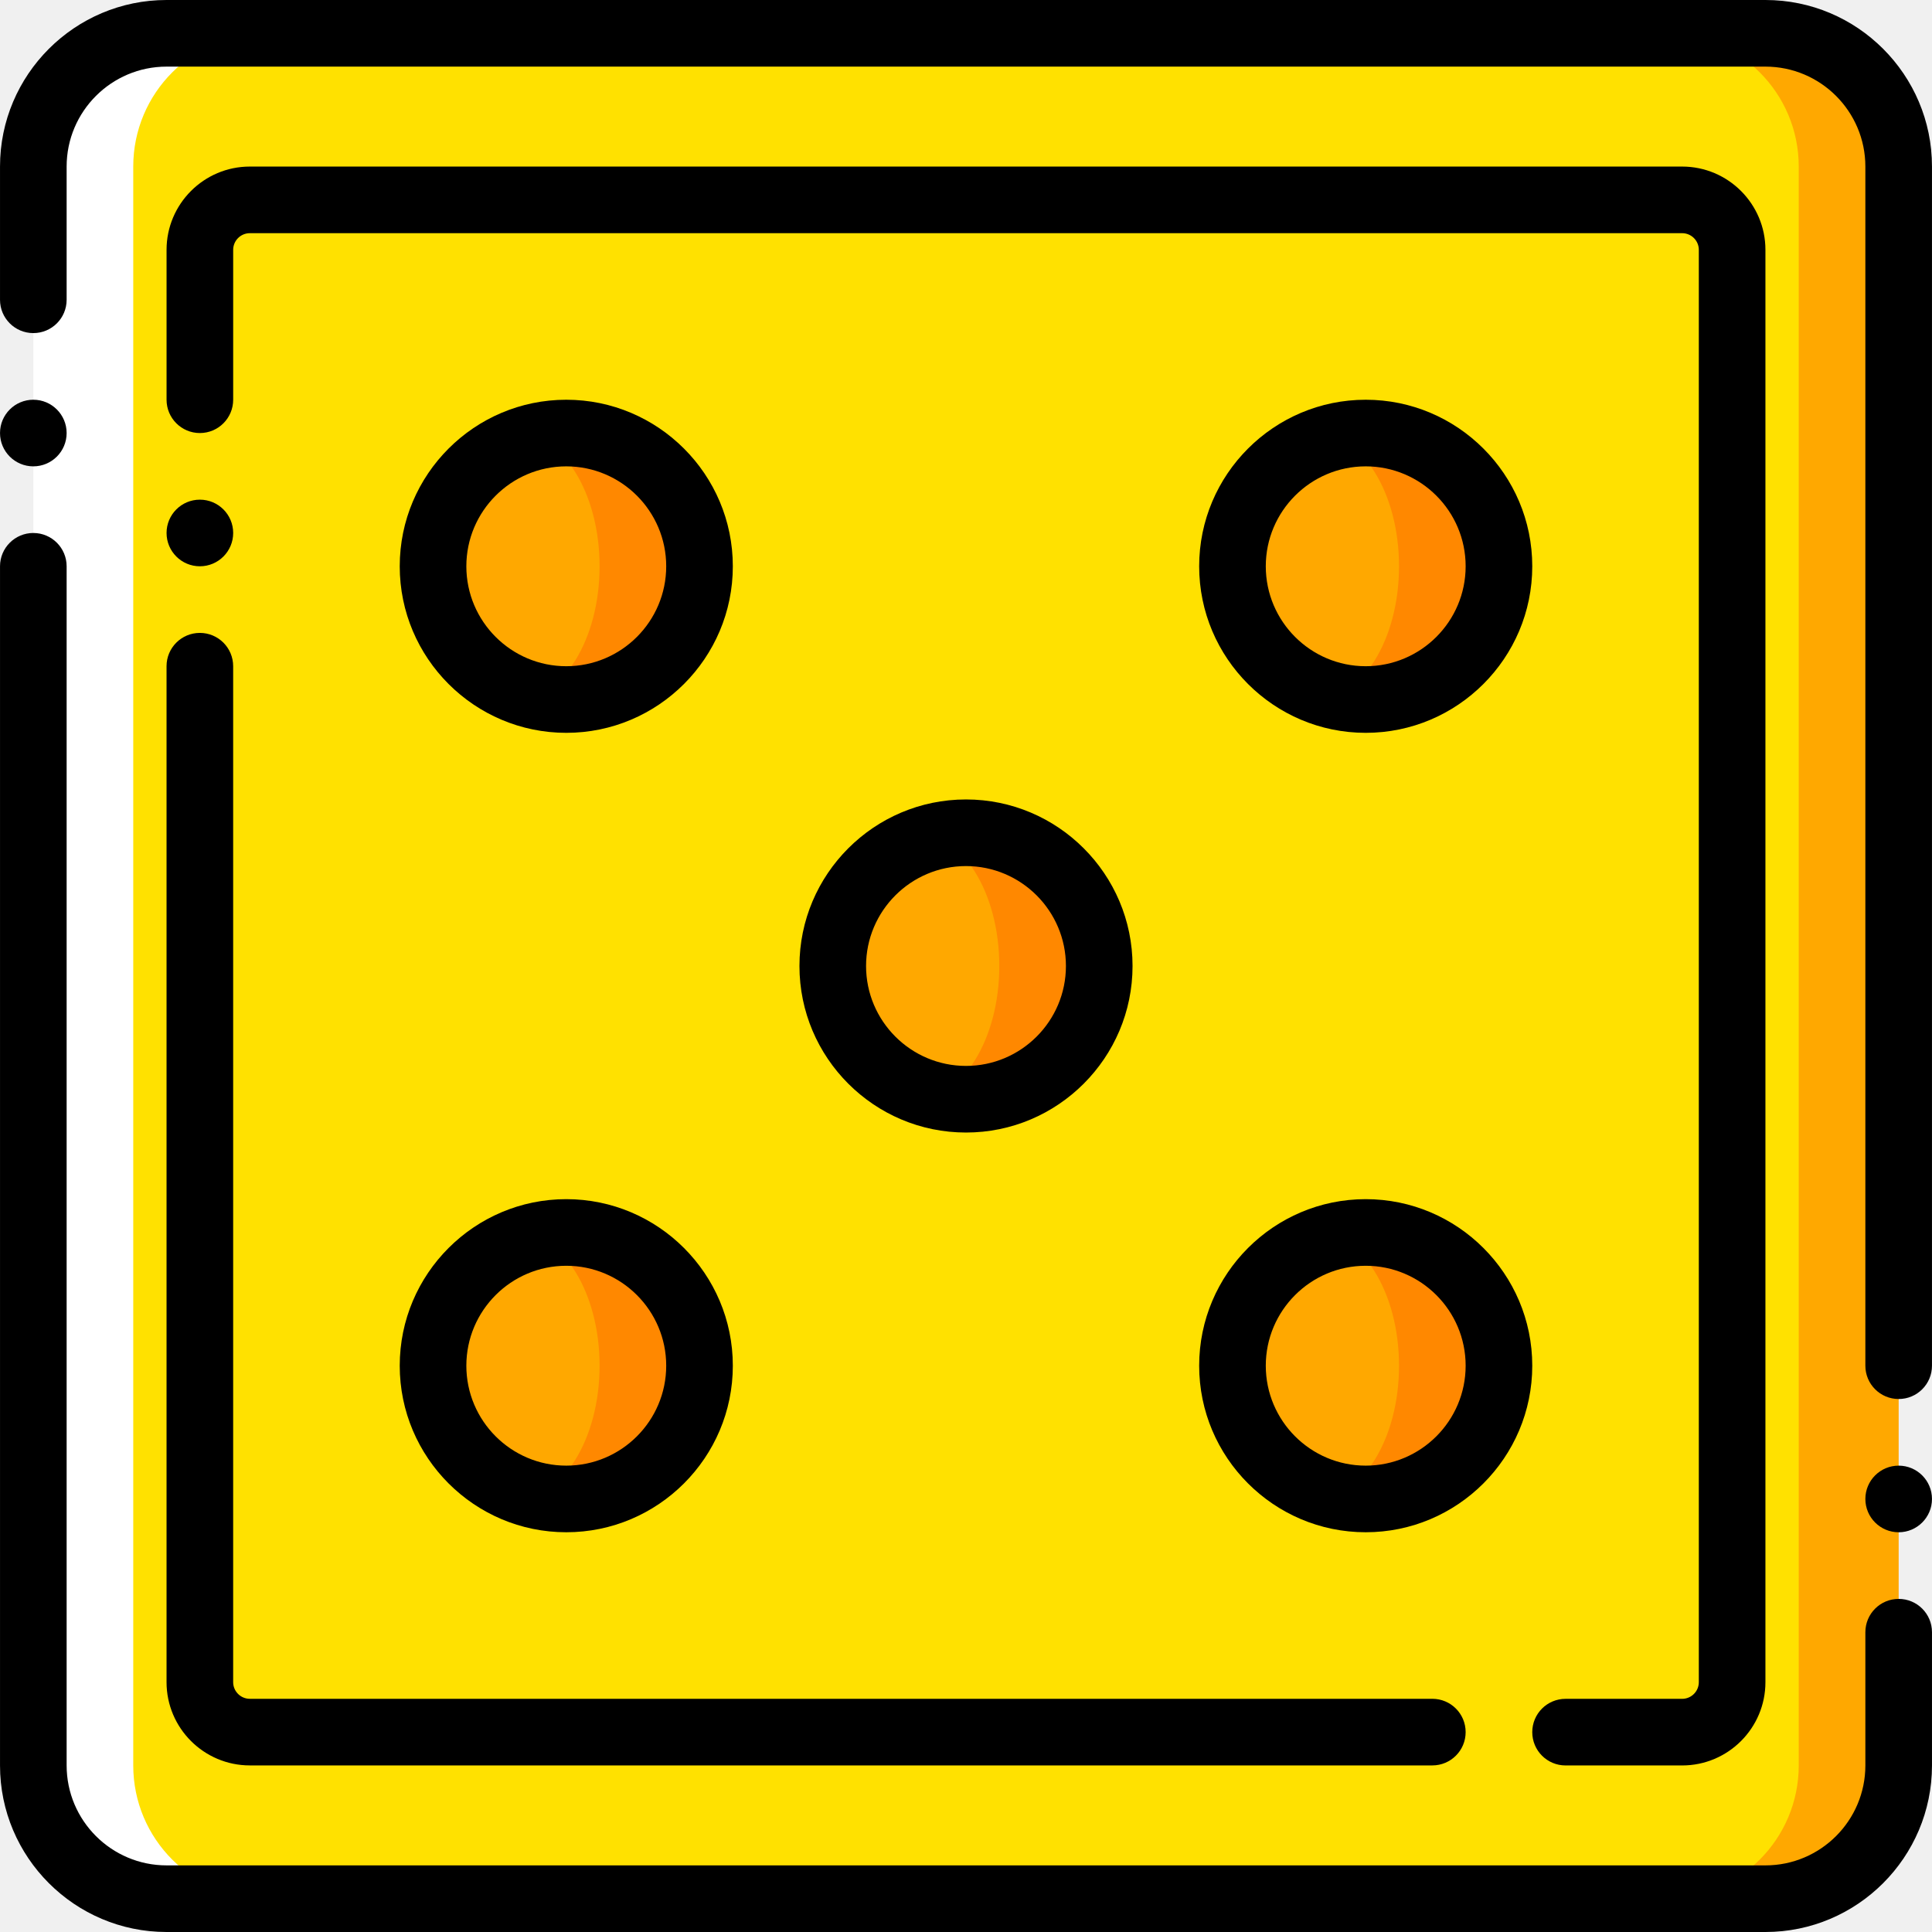
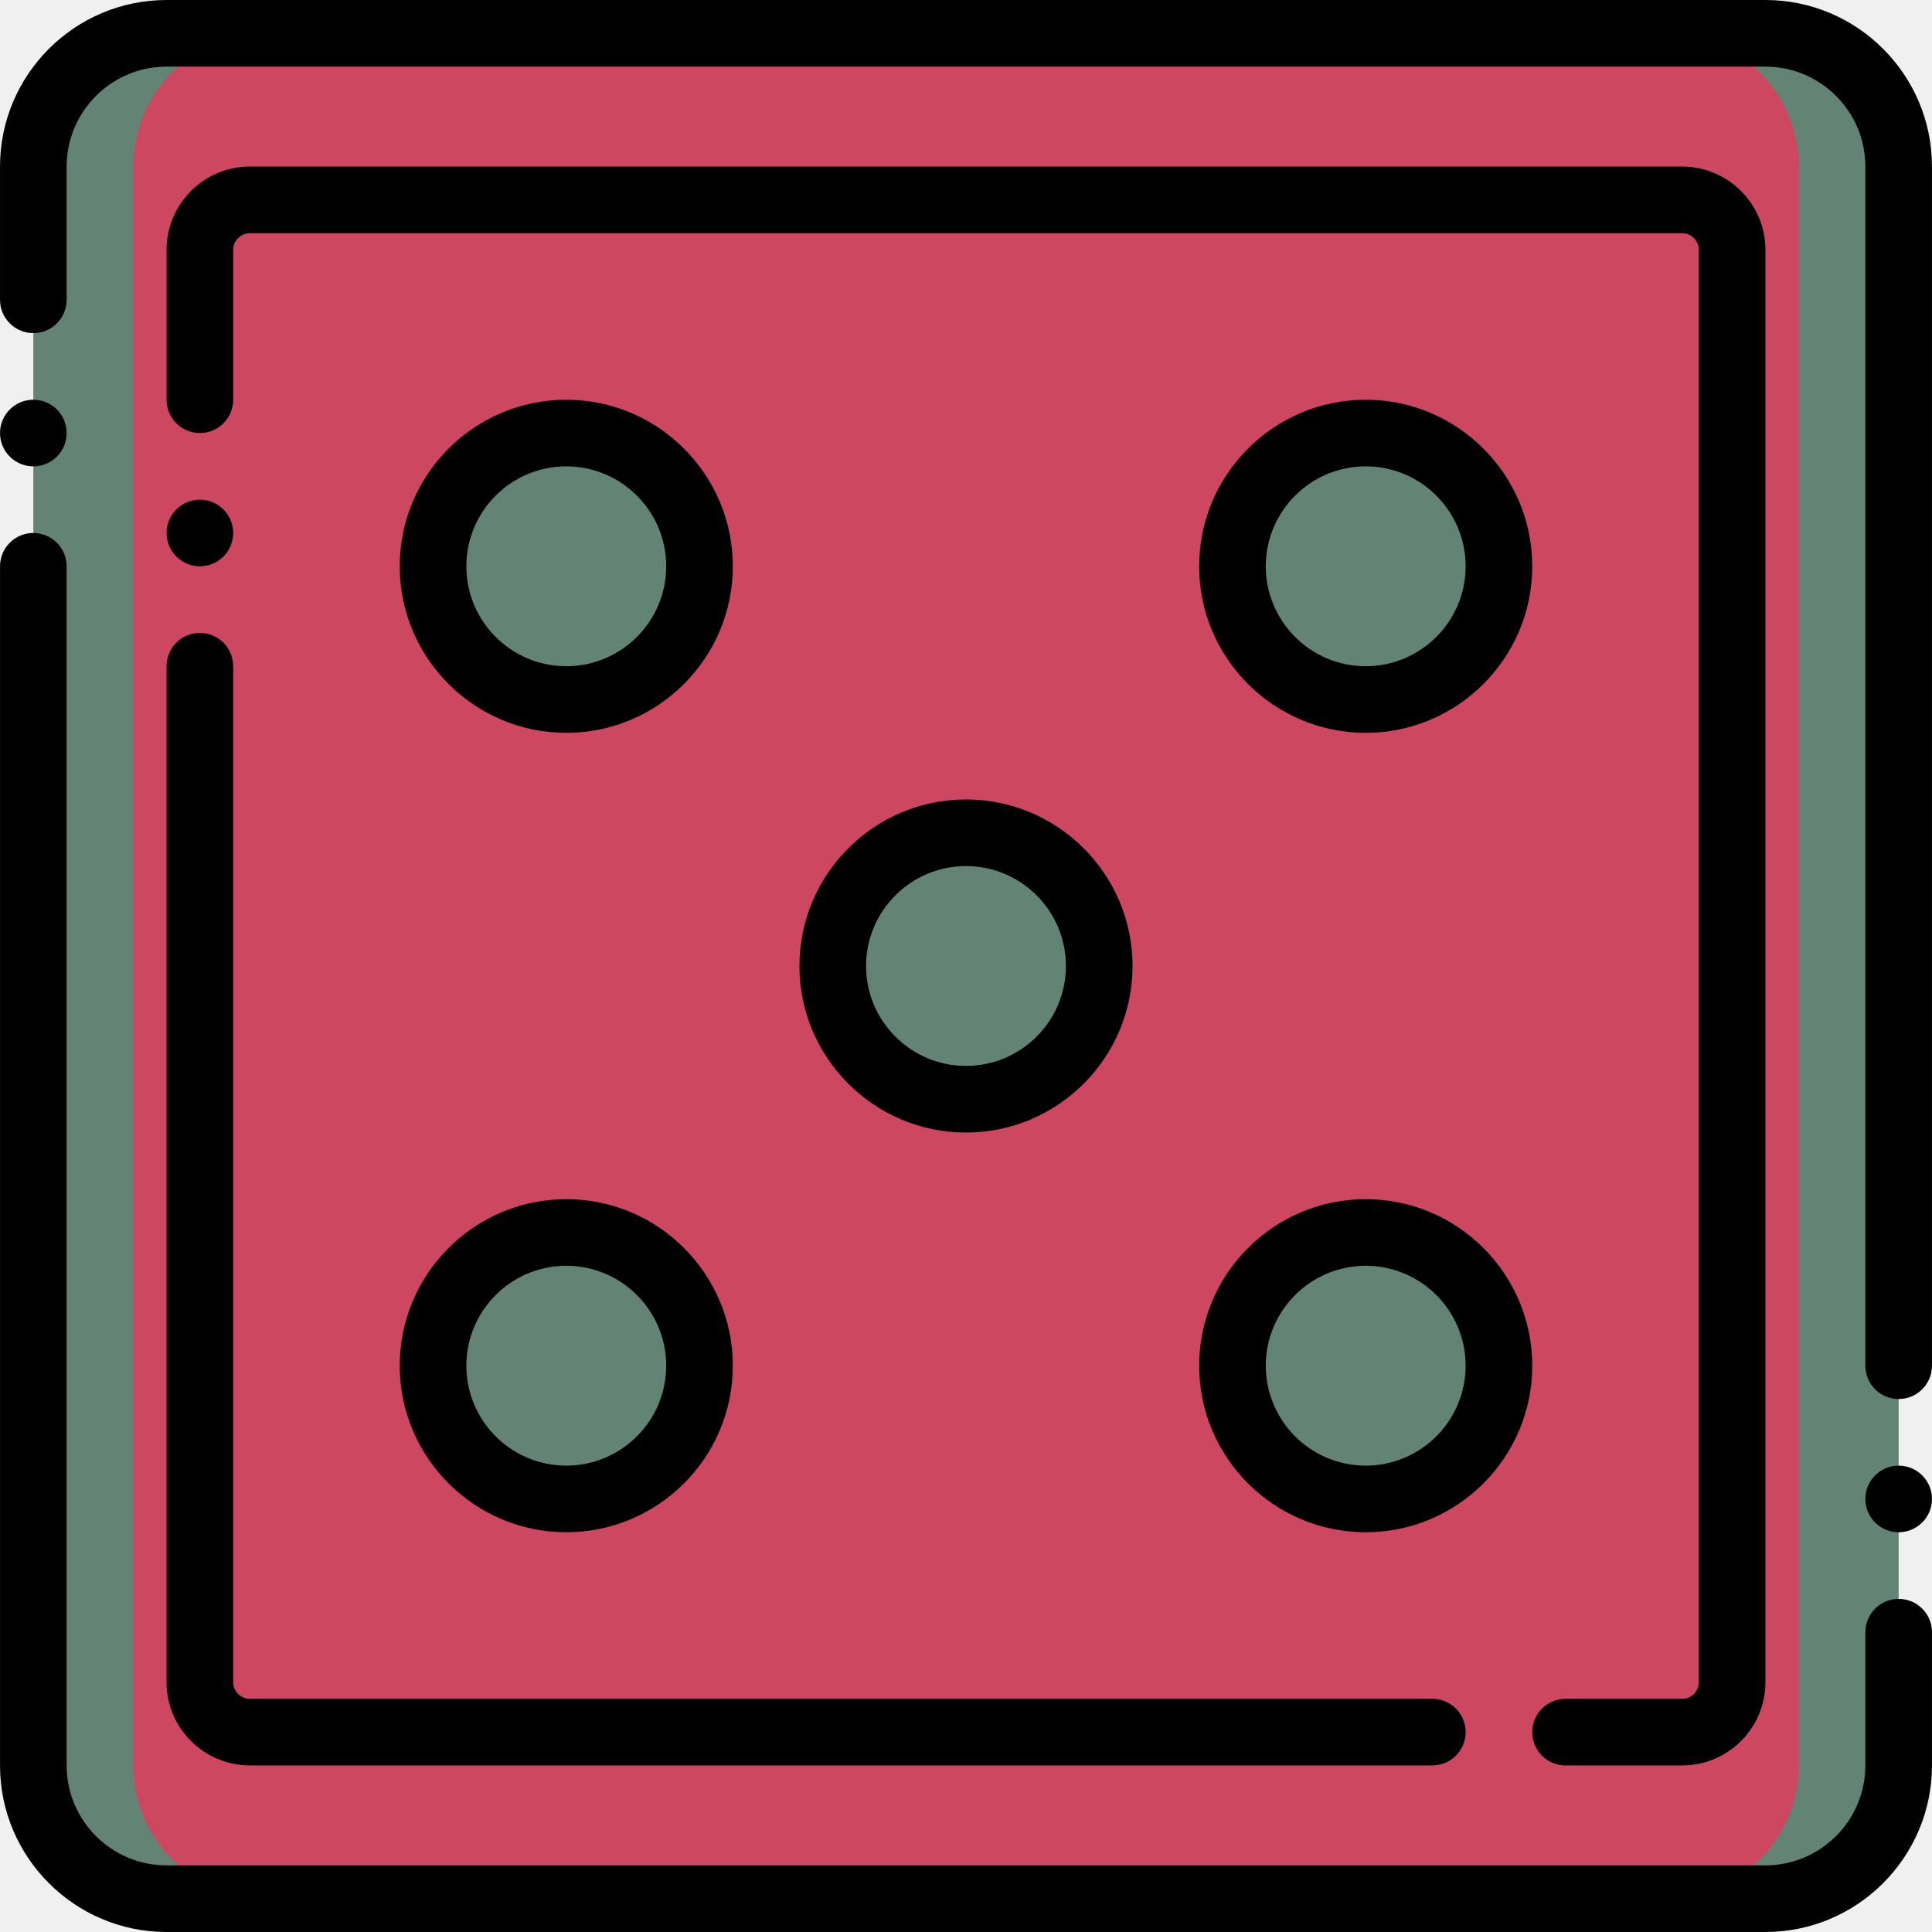
- <svg xmlns="http://www.w3.org/2000/svg" version="1.1" id="Layer_1" x="0px" y="0px" viewBox="0 0 486.97 486.97" style="enable-background:new 0 0 486.97 486.97;" xml:space="preserve">
-   <g transform="translate(0 1)">
-     <path style="fill:#FFA800;" d="M444.986,477.569H293.859c-18.547,0-33.584-15.037-33.584-33.584V40.983   c0-18.547,15.037-33.584,33.584-33.584h151.126c18.547,0,33.584,15.037,33.584,33.584v403.003   C478.569,462.532,463.532,477.569,444.986,477.569" />
-     <path style="fill:#FFFFFF;" d="M193.109,477.569H41.983c-18.547,0-33.584-15.037-33.584-33.584V40.983   c0-18.547,15.037-33.584,33.584-33.584h151.126c18.547,0,33.584,15.037,33.584,33.584v403.003   C226.692,462.532,211.655,477.569,193.109,477.569" />
-     <path style="fill:#FFE100;" d="M419.798,477.569H67.17c-18.547,0-33.584-15.037-33.584-33.584V40.983   c0-18.547,15.037-33.584,33.584-33.584h352.628c18.547,0,33.584,15.037,33.584,33.584v403.003   C453.381,462.532,438.344,477.569,419.798,477.569" />
-     <path style="fill:#FF8800;" d="M176.317,141.734c0,18.547-15.037,33.584-33.584,33.584s-33.584-15.037-33.584-33.584   s15.037-33.584,33.584-33.584S176.317,123.187,176.317,141.734" />
-     <path style="fill:#FFA800;" d="M151.129,141.734c0,18.547-9.395,33.584-20.99,33.584s-20.99-15.037-20.99-33.584   s9.395-33.584,20.99-33.584S151.129,123.187,151.129,141.734" />
-     <path style="fill:#FF8800;" d="M377.818,141.734c0,18.547-15.037,33.584-33.584,33.584c-18.547,0-33.584-15.037-33.584-33.584   s15.037-33.584,33.584-33.584C362.781,108.15,377.818,123.187,377.818,141.734" />
-     <path style="fill:#FFA800;" d="M352.631,141.734c0,18.547-9.395,33.584-20.99,33.584s-20.99-15.037-20.99-33.584   s9.395-33.584,20.99-33.584C343.236,108.15,352.631,123.187,352.631,141.734" />
-     <path style="fill:#FF8800;" d="M277.068,242.484c0,18.547-15.037,33.584-33.584,33.584S209.9,261.031,209.9,242.484   s15.037-33.584,33.584-33.584S277.068,223.938,277.068,242.484" />
-     <path style="fill:#FFA800;" d="M251.88,242.484c0,18.547-9.395,33.584-20.99,33.584s-20.99-15.037-20.99-33.584   s9.395-33.584,20.99-33.584C242.485,208.901,251.88,223.938,251.88,242.484" />
-     <path style="fill:#FF8800;" d="M176.317,343.235c0,18.547-15.037,33.584-33.584,33.584s-33.584-15.037-33.584-33.584   s15.037-33.584,33.584-33.584S176.317,324.689,176.317,343.235" />
-     <path style="fill:#FFA800;" d="M151.129,343.235c0,18.547-9.395,33.584-20.99,33.584s-20.99-15.037-20.99-33.584   s9.395-33.584,20.99-33.584S151.129,324.689,151.129,343.235" />
-     <path style="fill:#FF8800;" d="M377.818,343.235c0,18.547-15.037,33.584-33.584,33.584c-18.547,0-33.584-15.037-33.584-33.584   s15.037-33.584,33.584-33.584C362.781,309.651,377.818,324.689,377.818,343.235" />
-     <path style="fill:#FFA800;" d="M352.631,343.235c0,18.547-9.395,33.584-20.99,33.584s-20.99-15.037-20.99-33.584   s9.395-33.584,20.99-33.584S352.631,324.689,352.631,343.235" />
-     <path d="M444.986,485.97H41.983c-23.146,0-41.979-18.833-41.979-41.979V141.738c0-4.637,3.759-8.396,8.396-8.396   s8.396,3.759,8.396,8.396V443.99c0,13.889,11.298,25.188,25.188,25.188h403.003c13.889,0,25.188-11.298,25.188-25.188v-33.584   c0-4.641,3.755-8.396,8.396-8.396s8.396,3.755,8.396,8.396v33.584C486.965,467.137,468.132,485.97,444.986,485.97z" />
-     <path d="M478.569,351.628c-4.641,0-8.396-3.755-8.396-8.396V40.979c0-13.889-11.298-25.188-25.188-25.188H41.983   c-13.889,0-25.188,11.298-25.188,25.188v33.584c0,4.637-3.759,8.396-8.396,8.396S0.003,79.2,0.003,74.563V40.979   C0.003,17.833,18.836-1,41.983-1h403.003c23.146,0,41.979,18.833,41.979,41.979v302.252   C486.965,347.872,483.21,351.628,478.569,351.628z" />
-     <path d="M16.795,108.15c0,4.635-3.761,8.396-8.396,8.396s-8.396-3.761-8.396-8.396s3.761-8.396,8.396-8.396   S16.795,103.515,16.795,108.15" />
-     <path d="M486.965,376.819c0,4.635-3.761,8.396-8.396,8.396s-8.396-3.761-8.396-8.396s3.761-8.396,8.396-8.396   S486.965,372.184,486.965,376.819" />
-     <path d="M243.484,284.46c-23.146,0-41.979-18.833-41.979-41.975c0-23.146,18.833-41.979,41.979-41.979s41.979,18.833,41.979,41.979   C285.464,265.627,266.63,284.46,243.484,284.46z M243.484,217.297c-13.889,0-25.188,11.298-25.188,25.188   c0,13.885,11.298,25.184,25.188,25.184c13.889,0,25.188-11.298,25.188-25.184C268.672,228.596,257.373,217.297,243.484,217.297z" />
-     <path d="M142.733,385.211c-23.146,0-41.979-18.833-41.979-41.979s18.833-41.979,41.979-41.979s41.979,18.833,41.979,41.979   C184.713,366.378,165.879,385.211,142.733,385.211z M142.733,318.044c-13.889,0-25.188,11.298-25.188,25.188   s11.298,25.188,25.188,25.188c13.889,0,25.188-11.298,25.188-25.188S156.623,318.044,142.733,318.044z" />
-     <path d="M142.733,183.714c-23.146,0-41.979-18.833-41.979-41.979s18.833-41.979,41.979-41.979s41.979,18.833,41.979,41.979   S165.879,183.714,142.733,183.714z M142.733,116.547c-13.889,0-25.188,11.298-25.188,25.188s11.298,25.188,25.188,25.188   c13.889,0,25.188-11.298,25.188-25.188S156.623,116.547,142.733,116.547z" />
-     <path d="M344.235,385.211c-23.146,0-41.979-18.833-41.979-41.979s18.833-41.979,41.979-41.979s41.979,18.833,41.979,41.979   S367.381,385.211,344.235,385.211z M344.235,318.044c-13.889,0-25.188,11.298-25.188,25.188s11.298,25.188,25.188,25.188   c13.889,0,25.188-11.298,25.188-25.188S358.124,318.044,344.235,318.044z" />
-     <path d="M344.235,183.714c-23.146,0-41.979-18.833-41.979-41.979s18.833-41.979,41.979-41.979s41.979,18.833,41.979,41.979   S367.381,183.714,344.235,183.714z M344.235,116.547c-13.889,0-25.188,11.298-25.188,25.188s11.298,25.188,25.188,25.188   c13.889,0,25.188-11.298,25.188-25.188S358.124,116.547,344.235,116.547z" />
-     <path d="M361.027,443.982H62.968c-11.573,0-20.99-9.413-20.99-20.99v-256.07c0-4.637,3.759-8.396,8.396-8.396   s8.396,3.759,8.396,8.396v256.071c0,2.312,1.882,4.198,4.198,4.198h298.058c4.641,0,8.396,3.755,8.396,8.396   S365.667,443.982,361.027,443.982z" />
-     <path d="M423.996,443.991H394.61c-4.641,0-8.396-3.755-8.396-8.396s3.755-8.396,8.396-8.396h29.386   c2.312,0,4.198-1.886,4.198-4.198V61.973c0-2.316-1.886-4.198-4.198-4.198H62.972c-2.316,0-4.198,1.882-4.198,4.198v37.782   c0,4.637-3.759,8.396-8.396,8.396s-8.396-3.759-8.396-8.396V61.973c0-11.573,9.417-20.99,20.99-20.99h361.023   c11.577,0,20.99,9.417,20.99,20.99v361.028C444.986,434.578,435.573,443.991,423.996,443.991z" />
-     <path d="M58.774,133.338c0-4.635-3.761-8.396-8.396-8.396s-8.396,3.761-8.396,8.396s3.761,8.396,8.396,8.396   S58.774,137.972,58.774,133.338" />
+ <svg xmlns="http://www.w3.org/2000/svg" version="1.1" width="1000" height="1000" viewBox="0 0 1000 1000" xml:space="preserve">
+   <defs>
+ </defs>
+   <rect x="0" y="0" width="100%" height="100%" fill="rgba(255,255,255,0)" />
+   <g transform="matrix(2.0535 0 0 2.0535 500 500)" id="852242">
+     <g style="" vector-effect="non-scaling-stroke">
+       <g transform="matrix(1 0 0 1 125.937 -0.001)" id="Layer_1">
+         <path style="stroke: none; stroke-width: 1; stroke-dasharray: none; stroke-linecap: butt; stroke-dashoffset: 0; stroke-linejoin: miter; stroke-miterlimit: 4; is-custom-font: none; font-file-url: none; fill: rgb(99,132,117); fill-rule: nonzero; opacity: 1;" transform=" translate(-369.422, -242.484)" d="M 444.986 477.569 H 293.859 c -18.547 0 -33.584 -15.037 -33.584 -33.584 V 40.983 c 0 -18.547 15.037 -33.584 33.584 -33.584 h 151.126 c 18.547 0 33.584 15.037 33.584 33.584 v 403.003 C 478.569 462.532 463.532 477.569 444.986 477.569" stroke-linecap="round" />
+       </g>
+       <g transform="matrix(1 0 0 1 -125.939 -0.001)" id="Layer_1">
+         <path style="stroke: none; stroke-width: 1; stroke-dasharray: none; stroke-linecap: butt; stroke-dashoffset: 0; stroke-linejoin: miter; stroke-miterlimit: 4; is-custom-font: none; font-file-url: none; fill: rgb(99,132,117); fill-rule: nonzero; opacity: 1;" transform=" translate(-117.546, -242.484)" d="M 193.109 477.569 H 41.983 c -18.547 0 -33.584 -15.037 -33.584 -33.584 V 40.983 c 0 -18.547 15.037 -33.584 33.584 -33.584 h 151.126 c 18.547 0 33.584 15.037 33.584 33.584 v 403.003 C 226.692 462.532 211.655 477.569 193.109 477.569" stroke-linecap="round" />
+       </g>
+       <g transform="matrix(1 0 0 1 -0.001 -0.001)" id="Layer_1">
+         <path style="stroke: none; stroke-width: 1; stroke-dasharray: none; stroke-linecap: butt; stroke-dashoffset: 0; stroke-linejoin: miter; stroke-miterlimit: 4; is-custom-font: none; font-file-url: none; fill: rgb(206,71,96); fill-rule: nonzero; opacity: 1;" transform=" translate(-243.484, -242.484)" d="M 419.798 477.569 H 67.17 c -18.547 0 -33.584 -15.037 -33.584 -33.584 V 40.983 c 0 -18.547 15.037 -33.584 33.584 -33.584 h 352.628 c 18.547 0 33.584 15.037 33.584 33.584 v 403.003 C 453.381 462.532 438.344 477.569 419.798 477.569" stroke-linecap="round" />
+       </g>
+       <g transform="matrix(1 0 0 1 -100.752 -100.751)" id="Layer_1">
+         <path style="stroke: none; stroke-width: 1; stroke-dasharray: none; stroke-linecap: butt; stroke-dashoffset: 0; stroke-linejoin: miter; stroke-miterlimit: 4; is-custom-font: none; font-file-url: none; fill: rgb(99,132,117); fill-rule: nonzero; opacity: 1;" transform=" translate(-142.733, -141.734)" d="M 176.317 141.734 c 0 18.547 -15.037 33.584 -33.584 33.584 s -33.584 -15.037 -33.584 -33.584 s 15.037 -33.584 33.584 -33.584 S 176.317 123.187 176.317 141.734" stroke-linecap="round" />
+       </g>
+       <g transform="matrix(1 0 0 1 -113.346 -100.751)" id="Layer_1">
+         <path style="stroke: none; stroke-width: 1; stroke-dasharray: none; stroke-linecap: butt; stroke-dashoffset: 0; stroke-linejoin: miter; stroke-miterlimit: 4; is-custom-font: none; font-file-url: none; fill: rgb(99,132,117); fill-rule: nonzero; opacity: 1;" transform=" translate(-130.139, -141.734)" d="M 151.129 141.734 c 0 18.547 -9.395 33.584 -20.99 33.584 s -20.99 -15.037 -20.99 -33.584 s 9.395 -33.584 20.99 -33.584 S 151.129 123.187 151.129 141.734" stroke-linecap="round" />
+       </g>
+       <g transform="matrix(1 0 0 1 100.749 -100.751)" id="Layer_1">
+         <path style="stroke: none; stroke-width: 1; stroke-dasharray: none; stroke-linecap: butt; stroke-dashoffset: 0; stroke-linejoin: miter; stroke-miterlimit: 4; is-custom-font: none; font-file-url: none; fill: rgb(99,132,117); fill-rule: nonzero; opacity: 1;" transform=" translate(-344.234, -141.734)" d="M 377.818 141.734 c 0 18.547 -15.037 33.584 -33.584 33.584 c -18.547 0 -33.584 -15.037 -33.584 -33.584 s 15.037 -33.584 33.584 -33.584 C 362.781 108.15 377.818 123.187 377.818 141.734" stroke-linecap="round" />
+       </g>
+       <g transform="matrix(1 0 0 1 88.156 -100.751)" id="Layer_1">
+         <path style="stroke: none; stroke-width: 1; stroke-dasharray: none; stroke-linecap: butt; stroke-dashoffset: 0; stroke-linejoin: miter; stroke-miterlimit: 4; is-custom-font: none; font-file-url: none; fill: rgb(99,132,117); fill-rule: nonzero; opacity: 1;" transform=" translate(-331.641, -141.734)" d="M 352.631 141.734 c 0 18.547 -9.395 33.584 -20.99 33.584 s -20.99 -15.037 -20.99 -33.584 s 9.395 -33.584 20.99 -33.584 C 343.236 108.15 352.631 123.187 352.631 141.734" stroke-linecap="round" />
+       </g>
+       <g transform="matrix(1 0 0 1 -0.001 -0.001)" id="Layer_1">
+         <path style="stroke: none; stroke-width: 1; stroke-dasharray: none; stroke-linecap: butt; stroke-dashoffset: 0; stroke-linejoin: miter; stroke-miterlimit: 4; is-custom-font: none; font-file-url: none; fill: rgb(99,132,117); fill-rule: nonzero; opacity: 1;" transform=" translate(-243.484, -242.484)" d="M 277.068 242.484 c 0 18.547 -15.037 33.584 -33.584 33.584 S 209.9 261.031 209.9 242.484 s 15.037 -33.584 33.584 -33.584 S 277.068 223.938 277.068 242.484" stroke-linecap="round" />
+       </g>
+       <g transform="matrix(1 0 0 1 -12.595 -0.001)" id="Layer_1">
+         <path style="stroke: none; stroke-width: 1; stroke-dasharray: none; stroke-linecap: butt; stroke-dashoffset: 0; stroke-linejoin: miter; stroke-miterlimit: 4; is-custom-font: none; font-file-url: none; fill: rgb(99,132,117); fill-rule: nonzero; opacity: 1;" transform=" translate(-230.89, -242.484)" d="M 251.88 242.484 c 0 18.547 -9.395 33.584 -20.99 33.584 s -20.99 -15.037 -20.99 -33.584 s 9.395 -33.584 20.99 -33.584 C 242.485 208.901 251.88 223.938 251.88 242.484" stroke-linecap="round" />
+       </g>
+       <g transform="matrix(1 0 0 1 -100.752 100.75)" id="Layer_1">
+         <path style="stroke: none; stroke-width: 1; stroke-dasharray: none; stroke-linecap: butt; stroke-dashoffset: 0; stroke-linejoin: miter; stroke-miterlimit: 4; is-custom-font: none; font-file-url: none; fill: rgb(99,132,117); fill-rule: nonzero; opacity: 1;" transform=" translate(-142.733, -343.235)" d="M 176.317 343.235 c 0 18.547 -15.037 33.584 -33.584 33.584 s -33.584 -15.037 -33.584 -33.584 s 15.037 -33.584 33.584 -33.584 S 176.317 324.689 176.317 343.235" stroke-linecap="round" />
+       </g>
+       <g transform="matrix(1 0 0 1 -113.346 100.75)" id="Layer_1">
+         <path style="stroke: none; stroke-width: 1; stroke-dasharray: none; stroke-linecap: butt; stroke-dashoffset: 0; stroke-linejoin: miter; stroke-miterlimit: 4; is-custom-font: none; font-file-url: none; fill: rgb(99,132,117); fill-rule: nonzero; opacity: 1;" transform=" translate(-130.139, -343.235)" d="M 151.129 343.235 c 0 18.547 -9.395 33.584 -20.99 33.584 s -20.99 -15.037 -20.99 -33.584 s 9.395 -33.584 20.99 -33.584 S 151.129 324.689 151.129 343.235" stroke-linecap="round" />
+       </g>
+       <g transform="matrix(1 0 0 1 100.749 100.75)" id="Layer_1">
+         <path style="stroke: none; stroke-width: 1; stroke-dasharray: none; stroke-linecap: butt; stroke-dashoffset: 0; stroke-linejoin: miter; stroke-miterlimit: 4; is-custom-font: none; font-file-url: none; fill: rgb(99,132,117); fill-rule: nonzero; opacity: 1;" transform=" translate(-344.234, -343.235)" d="M 377.818 343.235 c 0 18.547 -15.037 33.584 -33.584 33.584 c -18.547 0 -33.584 -15.037 -33.584 -33.584 s 15.037 -33.584 33.584 -33.584 C 362.781 309.651 377.818 324.689 377.818 343.235" stroke-linecap="round" />
+       </g>
+       <g transform="matrix(1 0 0 1 88.156 100.75)" id="Layer_1">
+         <path style="stroke: none; stroke-width: 1; stroke-dasharray: none; stroke-linecap: butt; stroke-dashoffset: 0; stroke-linejoin: miter; stroke-miterlimit: 4; is-custom-font: none; font-file-url: none; fill: rgb(99,132,117); fill-rule: nonzero; opacity: 1;" transform=" translate(-331.641, -343.235)" d="M 352.631 343.235 c 0 18.547 -9.395 33.584 -20.99 33.584 s -20.99 -15.037 -20.99 -33.584 s 9.395 -33.584 20.99 -33.584 S 352.631 324.689 352.631 343.235" stroke-linecap="round" />
+       </g>
+       <g transform="matrix(1 0 0 1 0.0005 67.171)" id="Layer_1">
+         <path style="stroke: none; stroke-width: 1; stroke-dasharray: none; stroke-linecap: butt; stroke-dashoffset: 0; stroke-linejoin: miter; stroke-miterlimit: 4; is-custom-font: none; font-file-url: none; fill: rgb(0,0,0); fill-rule: nonzero; opacity: 1;" transform=" translate(-243.4855, -309.656)" d="M 444.986 485.97 H 41.983 c -23.146 0 -41.979 -18.833 -41.979 -41.979 V 141.738 c 0 -4.637 3.759 -8.396 8.396 -8.396 s 8.396 3.759 8.396 8.396 V 443.99 c 0 13.889 11.298 25.188 25.188 25.188 h 403.003 c 13.889 0 25.188 -11.298 25.188 -25.188 v -33.584 c 0 -4.641 3.755 -8.396 8.396 -8.396 s 8.396 3.755 8.396 8.396 v 33.584 C 486.965 467.137 468.132 485.97 444.986 485.97 z" stroke-linecap="round" />
+       </g>
+       <g transform="matrix(1 0 0 1 -0.001 -67.171)" id="Layer_1">
+         <path style="stroke: none; stroke-width: 1; stroke-dasharray: none; stroke-linecap: butt; stroke-dashoffset: 0; stroke-linejoin: miter; stroke-miterlimit: 4; is-custom-font: none; font-file-url: none; fill: rgb(0,0,0); fill-rule: nonzero; opacity: 1;" transform=" translate(-243.484, -175.314)" d="M 478.569 351.628 c -4.641 0 -8.396 -3.755 -8.396 -8.396 V 40.979 c 0 -13.889 -11.298 -25.188 -25.188 -25.188 H 41.983 c -13.889 0 -25.188 11.298 -25.188 25.188 v 33.584 c 0 4.637 -3.759 8.396 -8.396 8.396 S 0.003 79.2 0.003 74.563 V 40.979 C 0.003 17.833 18.836 -1 41.983 -1 h 403.003 c 23.146 0 41.979 18.833 41.979 41.979 v 302.252 C 486.965 347.872 483.21 351.628 478.569 351.628 z" stroke-linecap="round" />
+       </g>
+       <g transform="matrix(1 0 0 1 -235.086 -134.335)" id="Layer_1">
+         <path style="stroke: none; stroke-width: 1; stroke-dasharray: none; stroke-linecap: butt; stroke-dashoffset: 0; stroke-linejoin: miter; stroke-miterlimit: 4; is-custom-font: none; font-file-url: none; fill: rgb(0,0,0); fill-rule: nonzero; opacity: 1;" transform=" translate(-8.399, -108.15)" d="M 16.795 108.15 c 0 4.635 -3.761 8.396 -8.396 8.396 s -8.396 -3.761 -8.396 -8.396 s 3.761 -8.396 8.396 -8.396 S 16.795 103.515 16.795 108.15" stroke-linecap="round" />
+       </g>
+       <g transform="matrix(1 0 0 1 235.084 134.334)" id="Layer_1">
+         <path style="stroke: none; stroke-width: 1; stroke-dasharray: none; stroke-linecap: butt; stroke-dashoffset: 0; stroke-linejoin: miter; stroke-miterlimit: 4; is-custom-font: none; font-file-url: none; fill: rgb(0,0,0); fill-rule: nonzero; opacity: 1;" transform=" translate(-478.569, -376.819)" d="M 486.965 376.819 c 0 4.635 -3.761 8.396 -8.396 8.396 s -8.396 -3.761 -8.396 -8.396 s 3.761 -8.396 8.396 -8.396 S 486.965 372.184 486.965 376.819" stroke-linecap="round" />
+       </g>
+       <g transform="matrix(1 0 0 1 -0.001 -0.002)" id="Layer_1">
+         <path style="stroke: none; stroke-width: 1; stroke-dasharray: none; stroke-linecap: butt; stroke-dashoffset: 0; stroke-linejoin: miter; stroke-miterlimit: 4; is-custom-font: none; font-file-url: none; fill: rgb(0,0,0); fill-rule: nonzero; opacity: 1;" transform=" translate(-243.484, -242.483)" d="M 243.484 284.46 c -23.146 0 -41.979 -18.833 -41.979 -41.975 c 0 -23.146 18.833 -41.979 41.979 -41.979 s 41.979 18.833 41.979 41.979 C 285.464 265.627 266.63 284.46 243.484 284.46 z M 243.484 217.297 c -13.889 0 -25.188 11.298 -25.188 25.188 c 0 13.885 11.298 25.184 25.188 25.184 c 13.889 0 25.188 -11.298 25.188 -25.184 C 268.672 228.596 257.373 217.297 243.484 217.297 z" stroke-linecap="round" />
+       </g>
+       <g transform="matrix(1 0 0 1 -100.752 100.747)" id="Layer_1">
+         <path style="stroke: none; stroke-width: 1; stroke-dasharray: none; stroke-linecap: butt; stroke-dashoffset: 0; stroke-linejoin: miter; stroke-miterlimit: 4; is-custom-font: none; font-file-url: none; fill: rgb(0,0,0); fill-rule: nonzero; opacity: 1;" transform=" translate(-142.733, -343.232)" d="M 142.733 385.211 c -23.146 0 -41.979 -18.833 -41.979 -41.979 s 18.833 -41.979 41.979 -41.979 s 41.979 18.833 41.979 41.979 C 184.713 366.378 165.879 385.211 142.733 385.211 z M 142.733 318.044 c -13.889 0 -25.188 11.298 -25.188 25.188 s 11.298 25.188 25.188 25.188 c 13.889 0 25.188 -11.298 25.188 -25.188 S 156.623 318.044 142.733 318.044 z" stroke-linecap="round" />
+       </g>
+       <g transform="matrix(1 0 0 1 -100.752 -100.75)" id="Layer_1">
+         <path style="stroke: none; stroke-width: 1; stroke-dasharray: none; stroke-linecap: butt; stroke-dashoffset: 0; stroke-linejoin: miter; stroke-miterlimit: 4; is-custom-font: none; font-file-url: none; fill: rgb(0,0,0); fill-rule: nonzero; opacity: 1;" transform=" translate(-142.733, -141.735)" d="M 142.733 183.714 c -23.146 0 -41.979 -18.833 -41.979 -41.979 s 18.833 -41.979 41.979 -41.979 s 41.979 18.833 41.979 41.979 S 165.879 183.714 142.733 183.714 z M 142.733 116.547 c -13.889 0 -25.188 11.298 -25.188 25.188 s 11.298 25.188 25.188 25.188 c 13.889 0 25.188 -11.298 25.188 -25.188 S 156.623 116.547 142.733 116.547 z" stroke-linecap="round" />
+       </g>
+       <g transform="matrix(1 0 0 1 100.75 100.747)" id="Layer_1">
+         <path style="stroke: none; stroke-width: 1; stroke-dasharray: none; stroke-linecap: butt; stroke-dashoffset: 0; stroke-linejoin: miter; stroke-miterlimit: 4; is-custom-font: none; font-file-url: none; fill: rgb(0,0,0); fill-rule: nonzero; opacity: 1;" transform=" translate(-344.235, -343.232)" d="M 344.235 385.211 c -23.146 0 -41.979 -18.833 -41.979 -41.979 s 18.833 -41.979 41.979 -41.979 s 41.979 18.833 41.979 41.979 S 367.381 385.211 344.235 385.211 z M 344.235 318.044 c -13.889 0 -25.188 11.298 -25.188 25.188 s 11.298 25.188 25.188 25.188 c 13.889 0 25.188 -11.298 25.188 -25.188 S 358.124 318.044 344.235 318.044 z" stroke-linecap="round" />
+       </g>
+       <g transform="matrix(1 0 0 1 100.75 -100.75)" id="Layer_1">
+         <path style="stroke: none; stroke-width: 1; stroke-dasharray: none; stroke-linecap: butt; stroke-dashoffset: 0; stroke-linejoin: miter; stroke-miterlimit: 4; is-custom-font: none; font-file-url: none; fill: rgb(0,0,0); fill-rule: nonzero; opacity: 1;" transform=" translate(-344.235, -141.735)" d="M 344.235 183.714 c -23.146 0 -41.979 -18.833 -41.979 -41.979 s 18.833 -41.979 41.979 -41.979 s 41.979 18.833 41.979 41.979 S 367.381 183.714 344.235 183.714 z M 344.235 116.547 c -13.889 0 -25.188 11.298 -25.188 25.188 s 11.298 25.188 25.188 25.188 c 13.889 0 25.188 -11.298 25.188 -25.188 S 358.124 116.547 344.235 116.547 z" stroke-linecap="round" />
+       </g>
+       <g transform="matrix(1 0 0 1 -37.785 58.769)" id="Layer_1">
+         <path style="stroke: none; stroke-width: 1; stroke-dasharray: none; stroke-linecap: butt; stroke-dashoffset: 0; stroke-linejoin: miter; stroke-miterlimit: 4; is-custom-font: none; font-file-url: none; fill: rgb(0,0,0); fill-rule: nonzero; opacity: 1;" transform=" translate(-205.7, -301.254)" d="M 361.027 443.982 H 62.968 c -11.573 0 -20.99 -9.413 -20.99 -20.99 v -256.07 c 0 -4.637 3.759 -8.396 8.396 -8.396 s 8.396 3.759 8.396 8.396 v 256.071 c 0 2.312 1.882 4.198 4.198 4.198 h 298.058 c 4.641 0 8.396 3.755 8.396 8.396 S 365.667 443.982 361.027 443.982 z" stroke-linecap="round" />
+       </g>
+       <g transform="matrix(1 0 0 1 -0.0015 0.002)" id="Layer_1">
+         <path style="stroke: none; stroke-width: 1; stroke-dasharray: none; stroke-linecap: butt; stroke-dashoffset: 0; stroke-linejoin: miter; stroke-miterlimit: 4; is-custom-font: none; font-file-url: none; fill: rgb(0,0,0); fill-rule: nonzero; opacity: 1;" transform=" translate(-243.4835, -242.487)" d="M 423.996 443.991 H 394.61 c -4.641 0 -8.396 -3.755 -8.396 -8.396 s 3.755 -8.396 8.396 -8.396 h 29.386 c 2.312 0 4.198 -1.886 4.198 -4.198 V 61.973 c 0 -2.316 -1.886 -4.198 -4.198 -4.198 H 62.972 c -2.316 0 -4.198 1.882 -4.198 4.198 v 37.782 c 0 4.637 -3.759 8.396 -8.396 8.396 s -8.396 -3.759 -8.396 -8.396 V 61.973 c 0 -11.573 9.417 -20.99 20.99 -20.99 h 361.023 c 11.577 0 20.99 9.417 20.99 20.99 v 361.028 C 444.986 434.578 435.573 443.991 423.996 443.991 z" stroke-linecap="round" />
+       </g>
+       <g transform="matrix(1 0 0 1 -193.107 -109.147)" id="Layer_1">
+         <path style="stroke: none; stroke-width: 1; stroke-dasharray: none; stroke-linecap: butt; stroke-dashoffset: 0; stroke-linejoin: miter; stroke-miterlimit: 4; is-custom-font: none; font-file-url: none; fill: rgb(0,0,0); fill-rule: nonzero; opacity: 1;" transform=" translate(-50.378, -133.338)" d="M 58.774 133.338 c 0 -4.635 -3.761 -8.396 -8.396 -8.396 s -8.396 3.761 -8.396 8.396 s 3.761 8.396 8.396 8.396 S 58.774 137.972 58.774 133.338" stroke-linecap="round" />
+       </g>
+     </g>
  </g>
-   <g>
- </g>
-   <g>
- </g>
-   <g>
- </g>
-   <g>
- </g>
-   <g>
- </g>
-   <g>
- </g>
-   <g>
- </g>
-   <g>
- </g>
-   <g>
- </g>
-   <g>
- </g>
-   <g>
- </g>
-   <g>
- </g>
-   <g>
- </g>
-   <g>
- </g>
-   <g>
- </g>
</svg>
